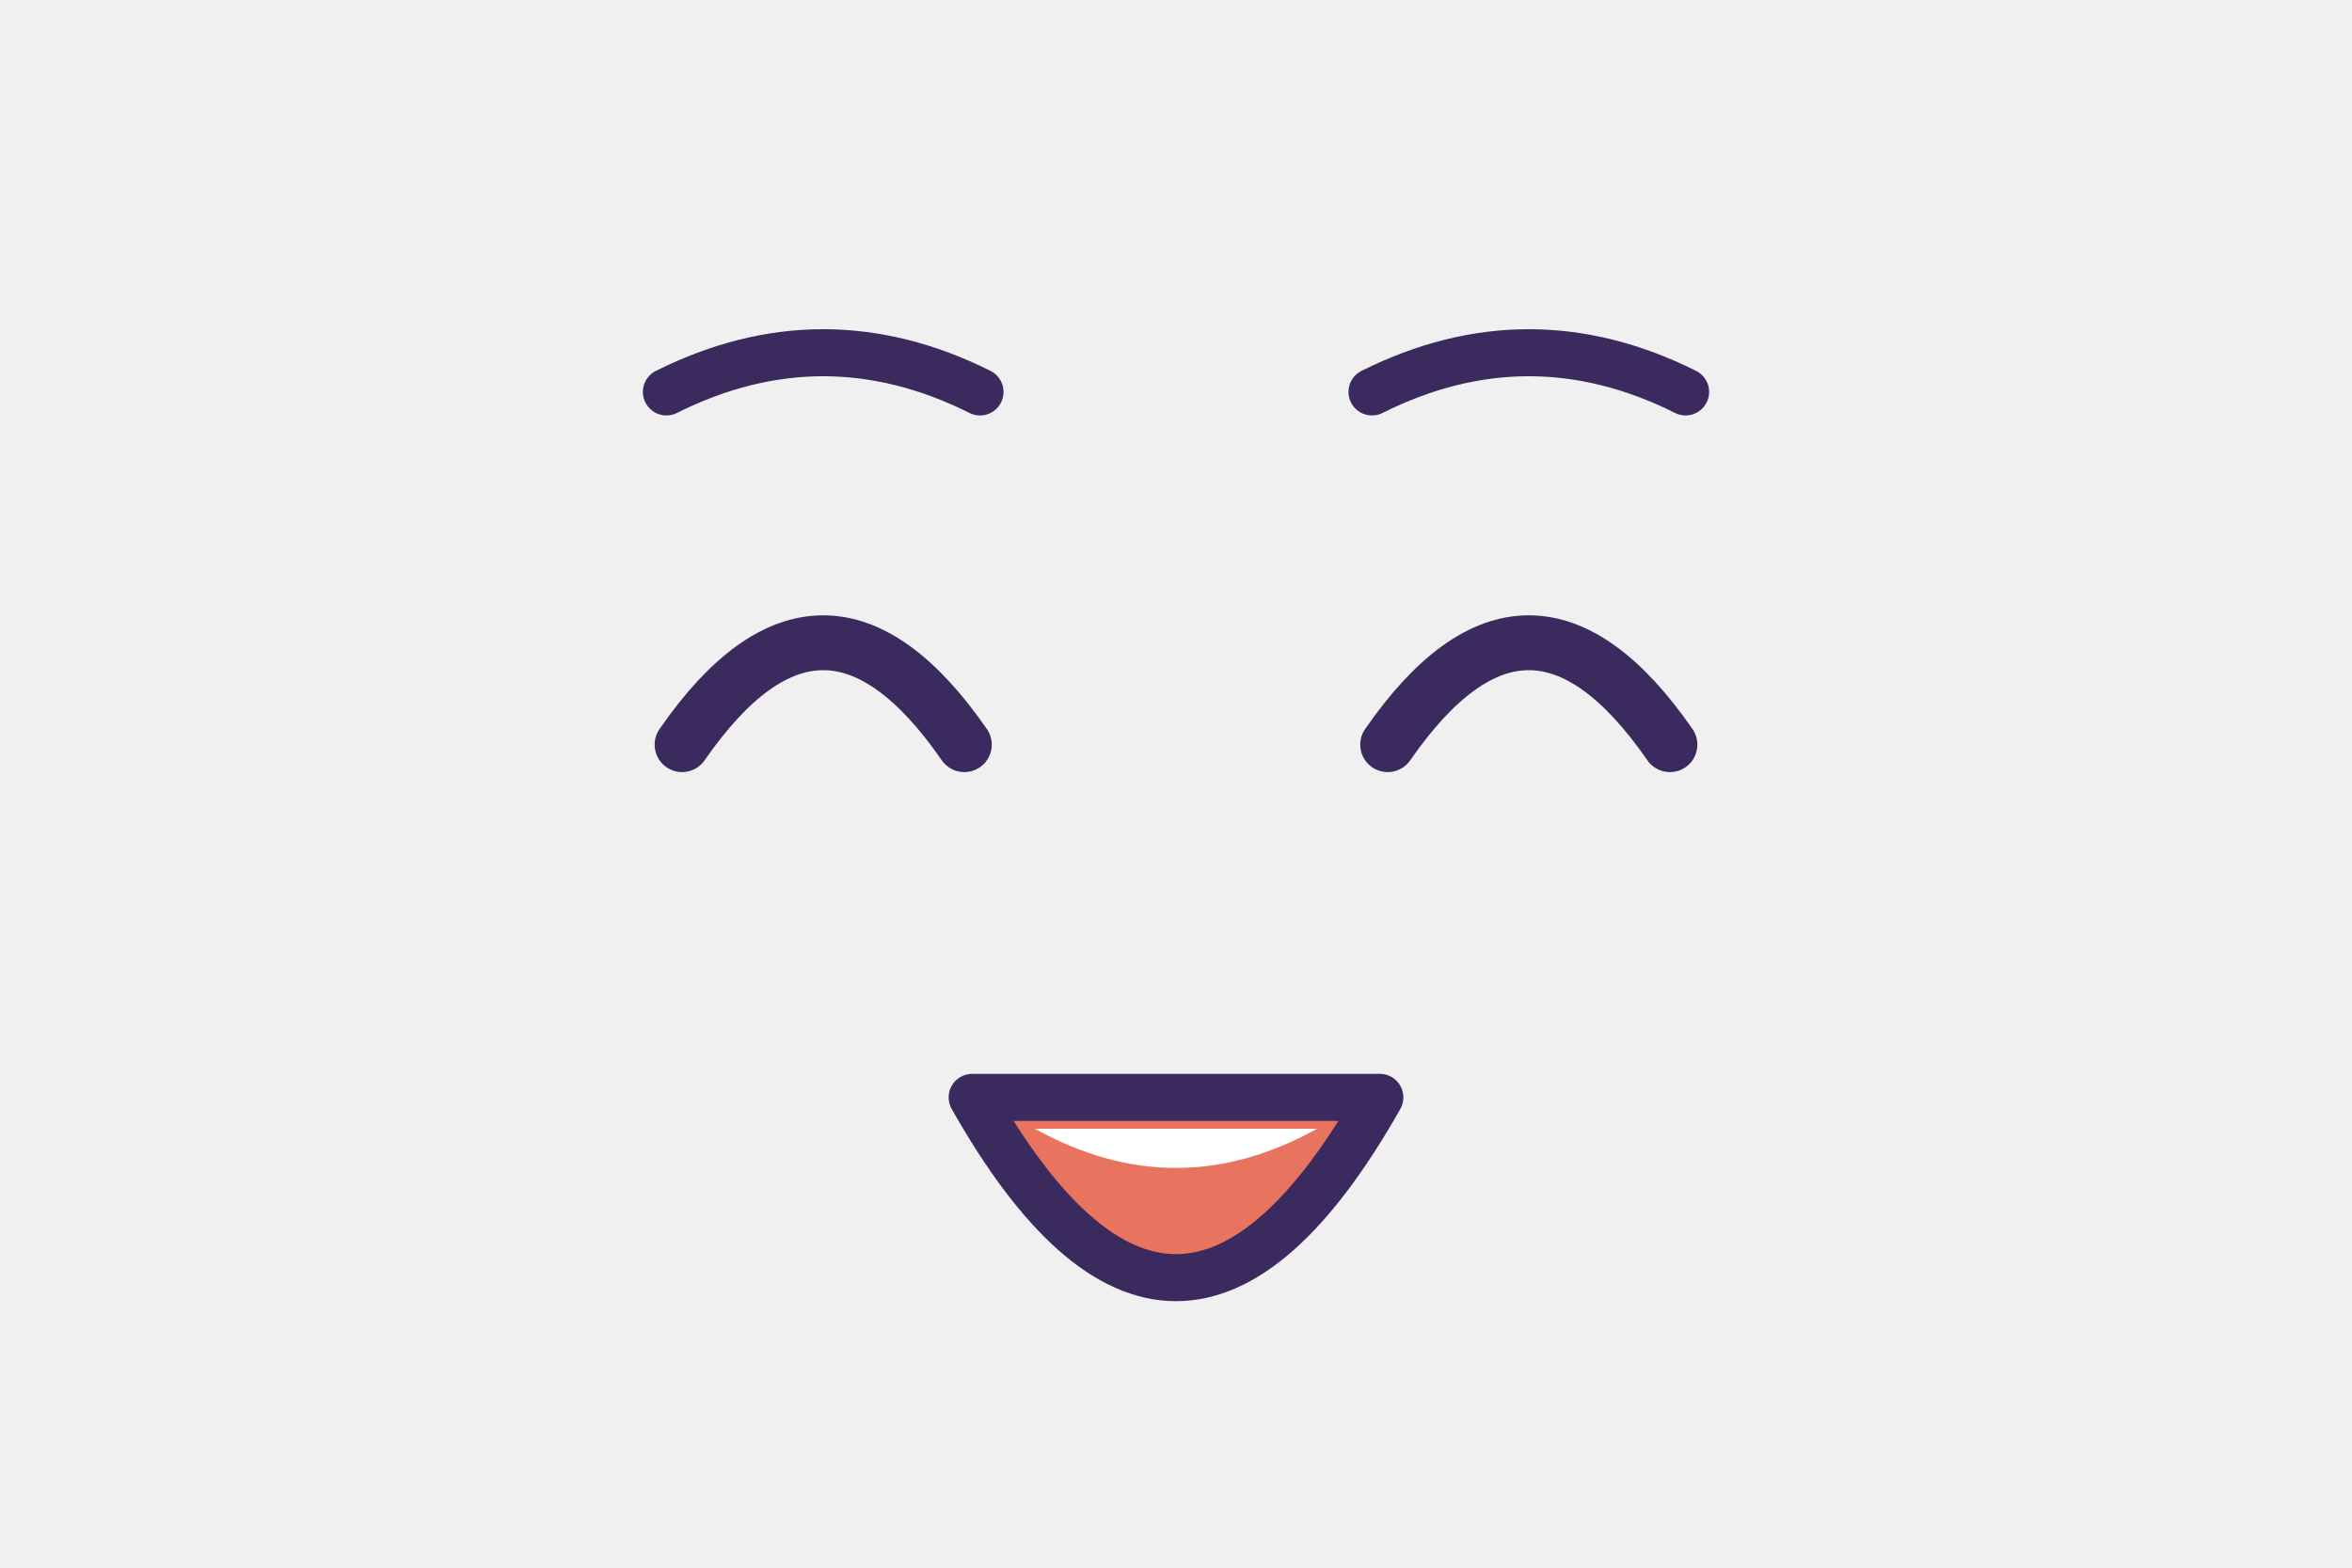
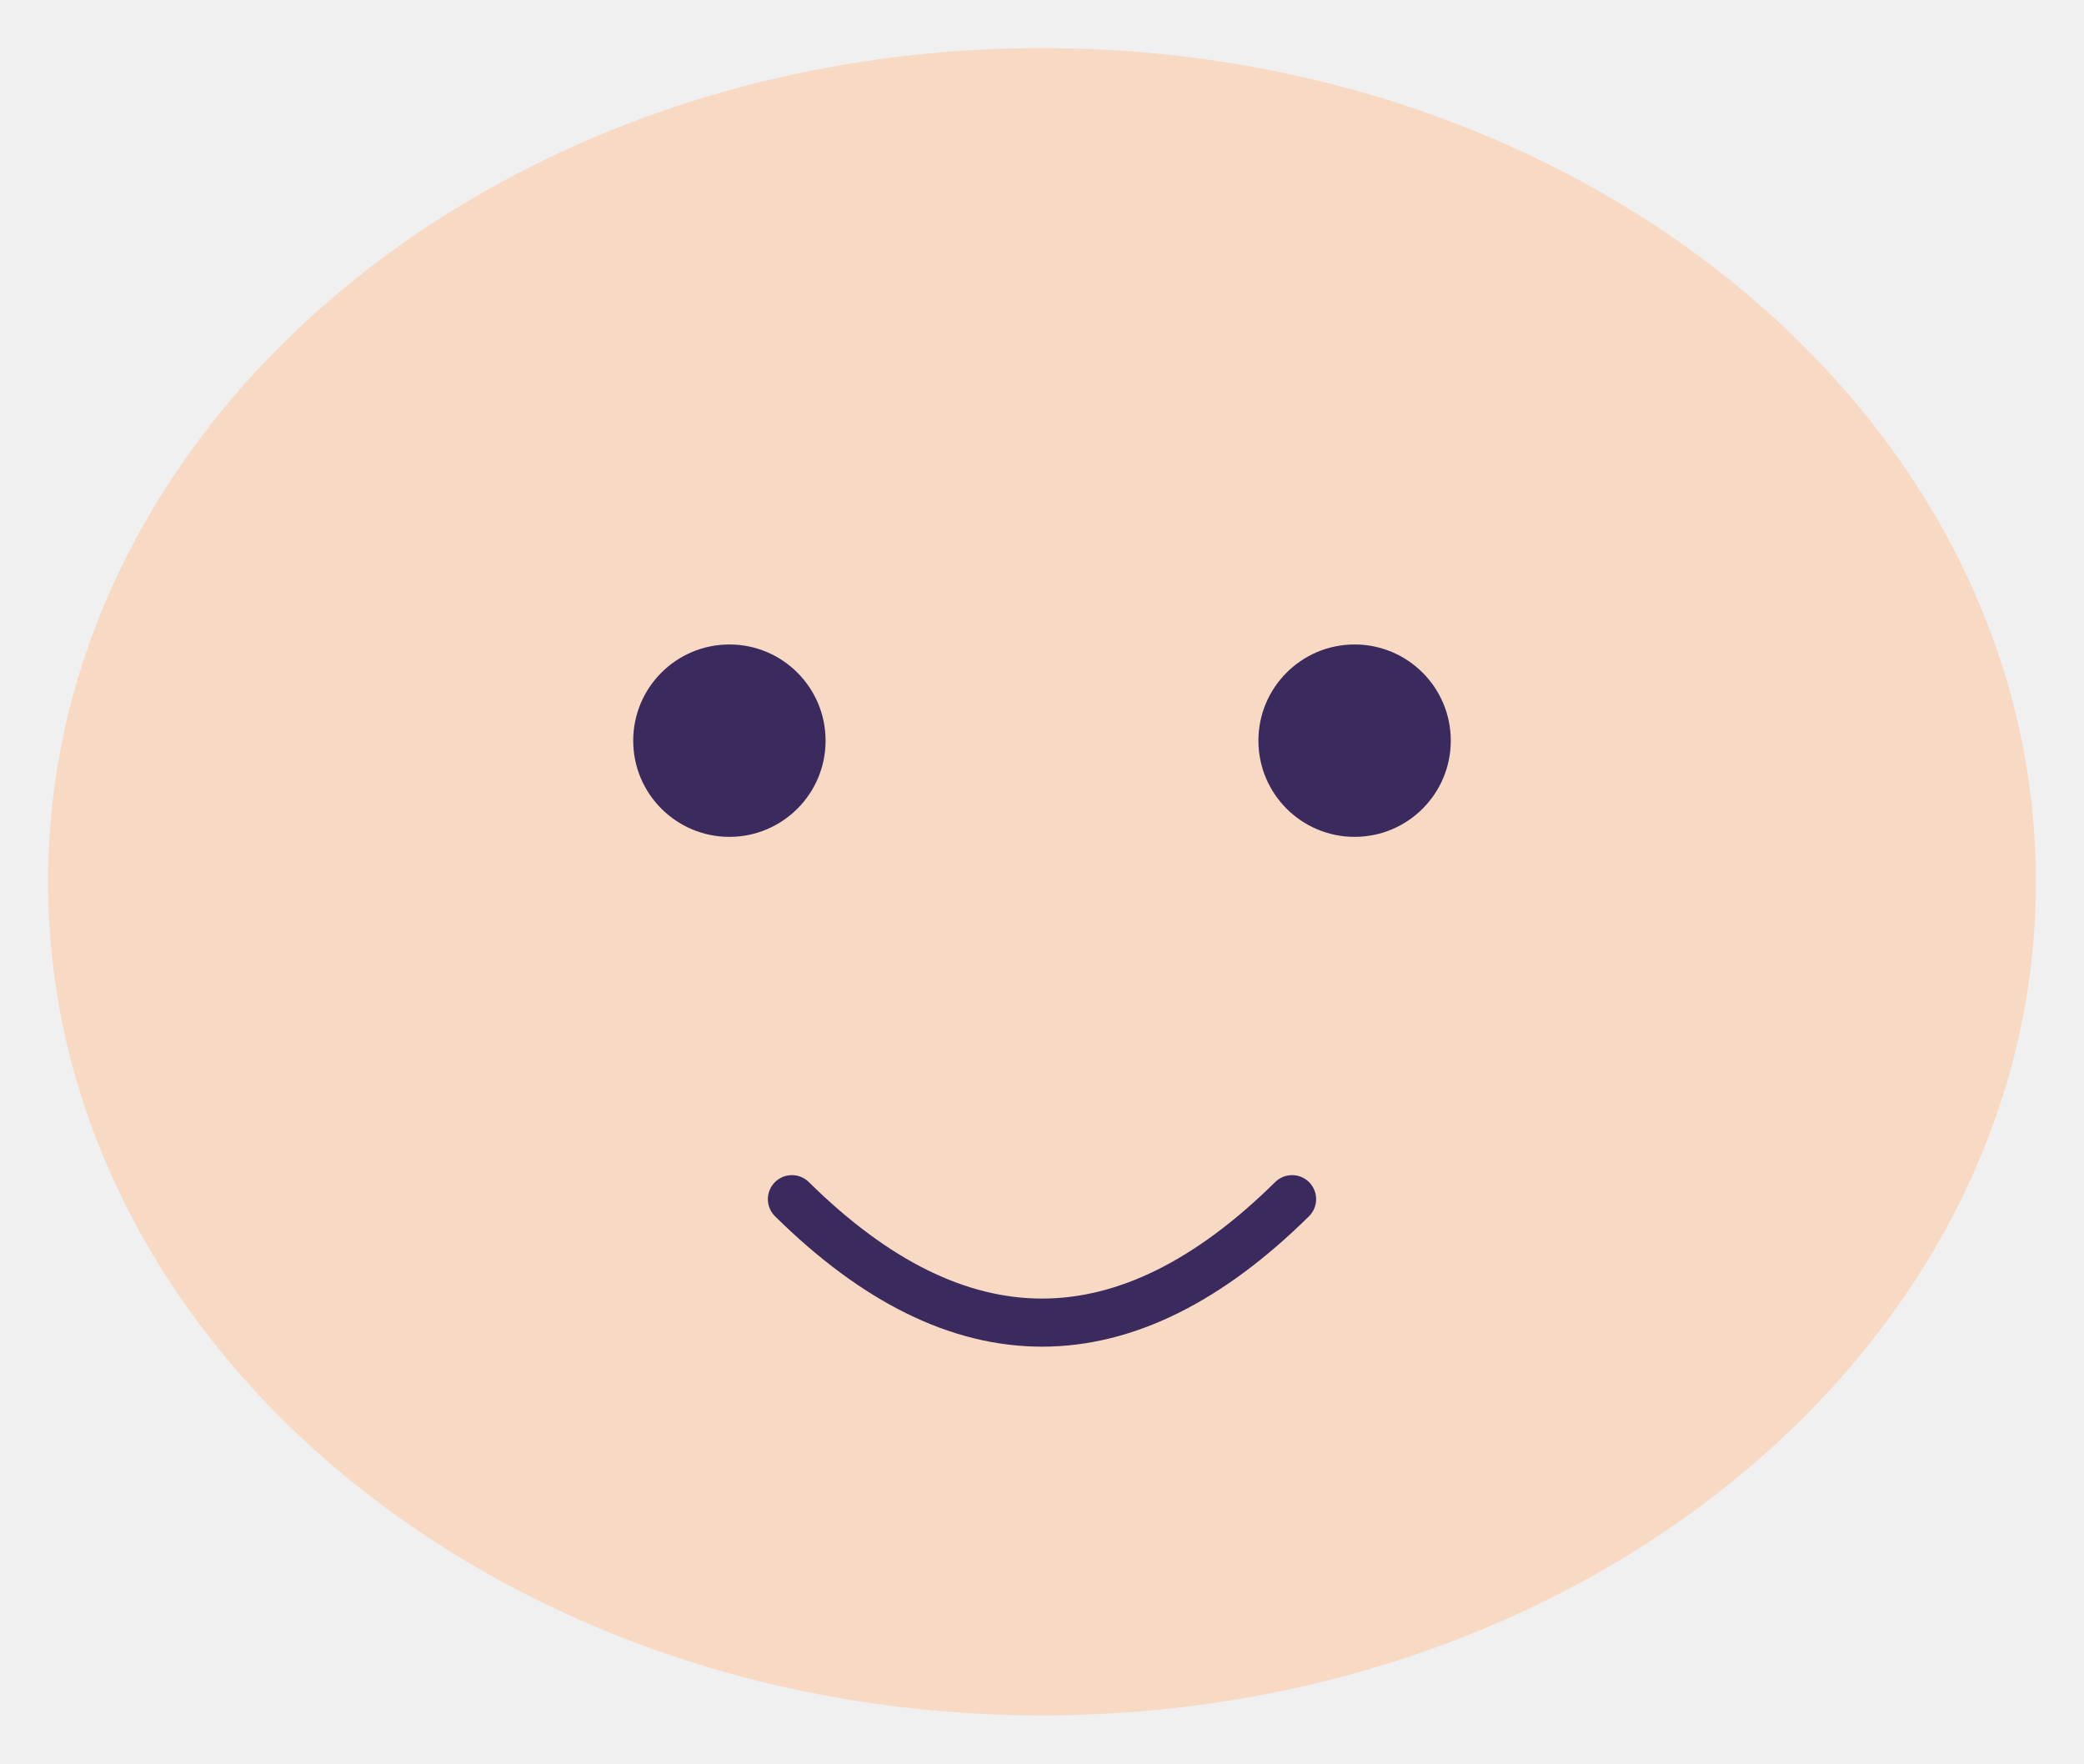
- <svg xmlns="http://www.w3.org/2000/svg" viewBox="0 0 300 200" width="300" height="200" role="img" aria-label="Face cheering">
-   <path d="M85 50 q 20 -10 40 0" stroke="#3B2A5E" stroke-width="6" stroke-linecap="round" fill="none" />
-   <path d="M175 50 q 20 -10 40 0" stroke="#3B2A5E" stroke-width="6" stroke-linecap="round" fill="none" />
-   <path d="M87 95 q 18 -26 36 0" stroke="#3B2A5E" stroke-width="7" stroke-linecap="round" fill="none" />
-   <path d="M177 95 q 18 -26 36 0" stroke="#3B2A5E" stroke-width="7" stroke-linecap="round" fill="none" />
-   <path d="M124 140 q 26 46 52 0 z" fill="#E8735F" stroke="#3B2A5E" stroke-width="6" stroke-linejoin="round" />
-   <path d="M132 144 h 36 q -18 10 -36 0 z" fill="#FFFFFF" stroke="none" />
+ <svg xmlns="http://www.w3.org/2000/svg" viewBox="0 0 260 220" width="260" height="220" role="img" aria-label="Face cheering (placeholder)">
+   <ellipse cx="130" cy="110" rx="124" ry="104" fill="#F8D9C4" />
+   <circle cx="91" cy="92.4" r="12" fill="#3B2A5E" />
+   <circle cx="169" cy="92.4" r="12" fill="#3B2A5E" />
+   <path d="M98.8 149.6 Q130 180.4 161.2 149.6" fill="none" stroke="#3B2A5E" stroke-width="6" stroke-linecap="round" />
</svg>
